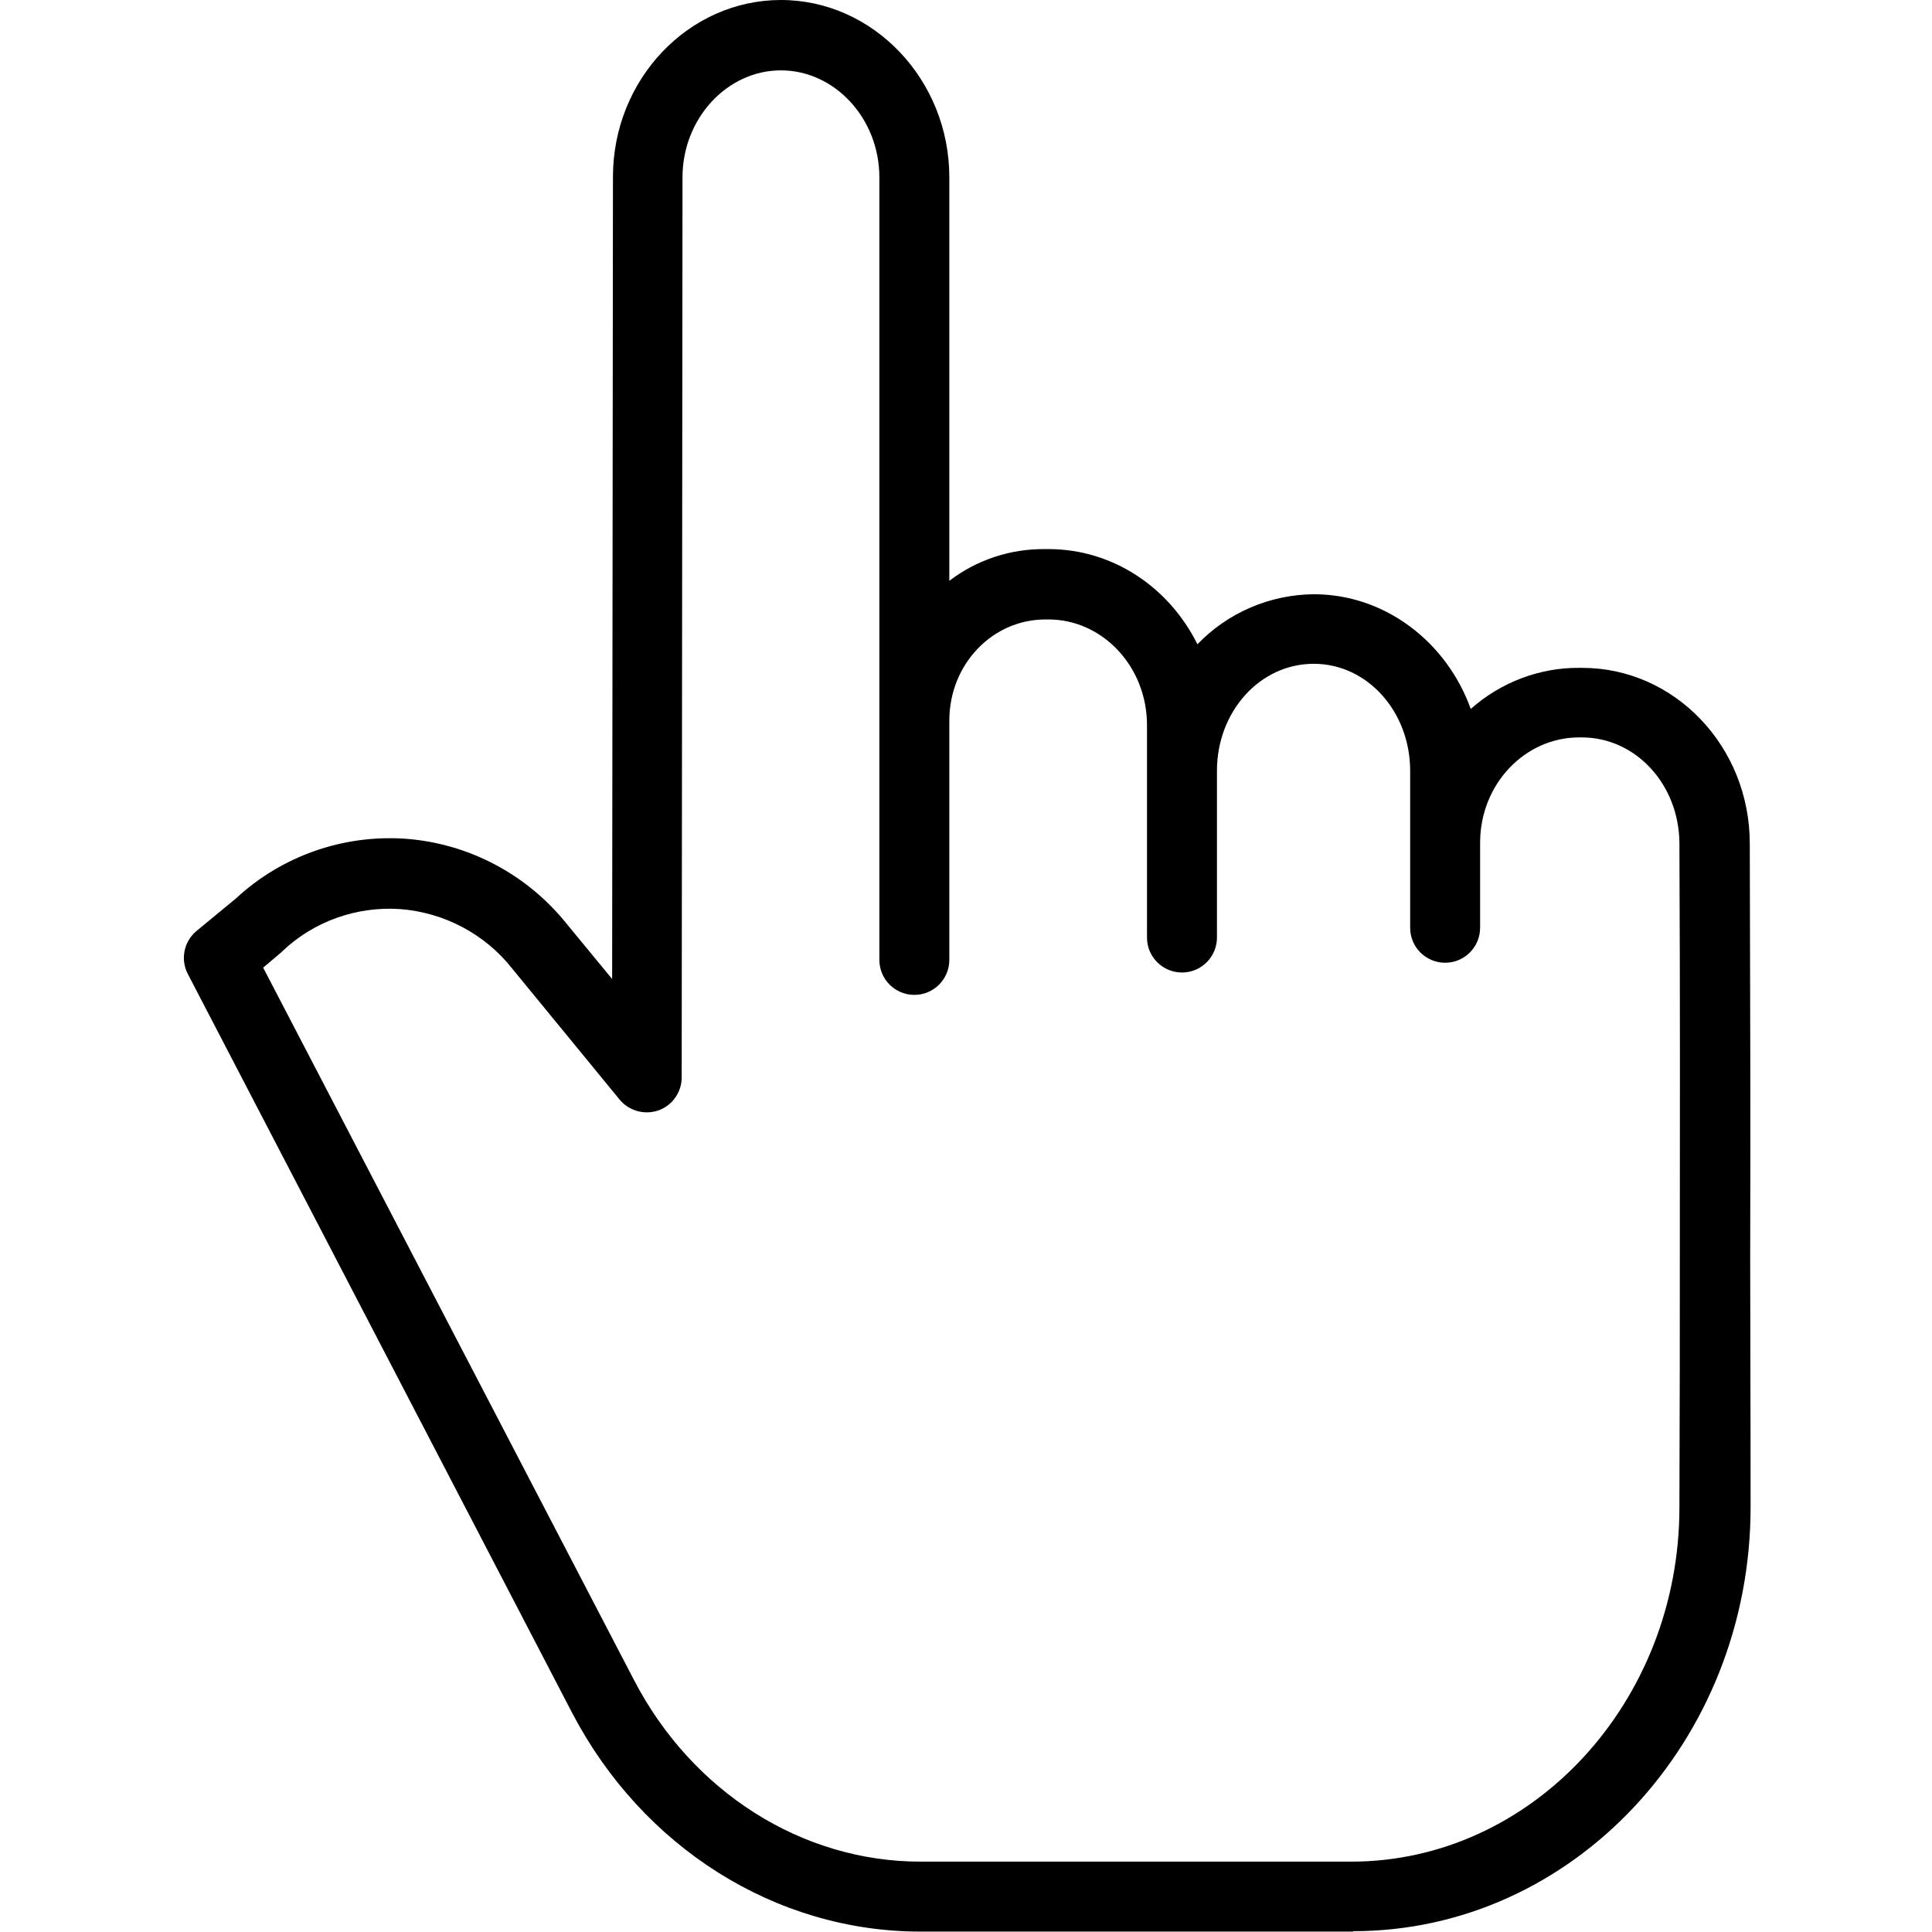
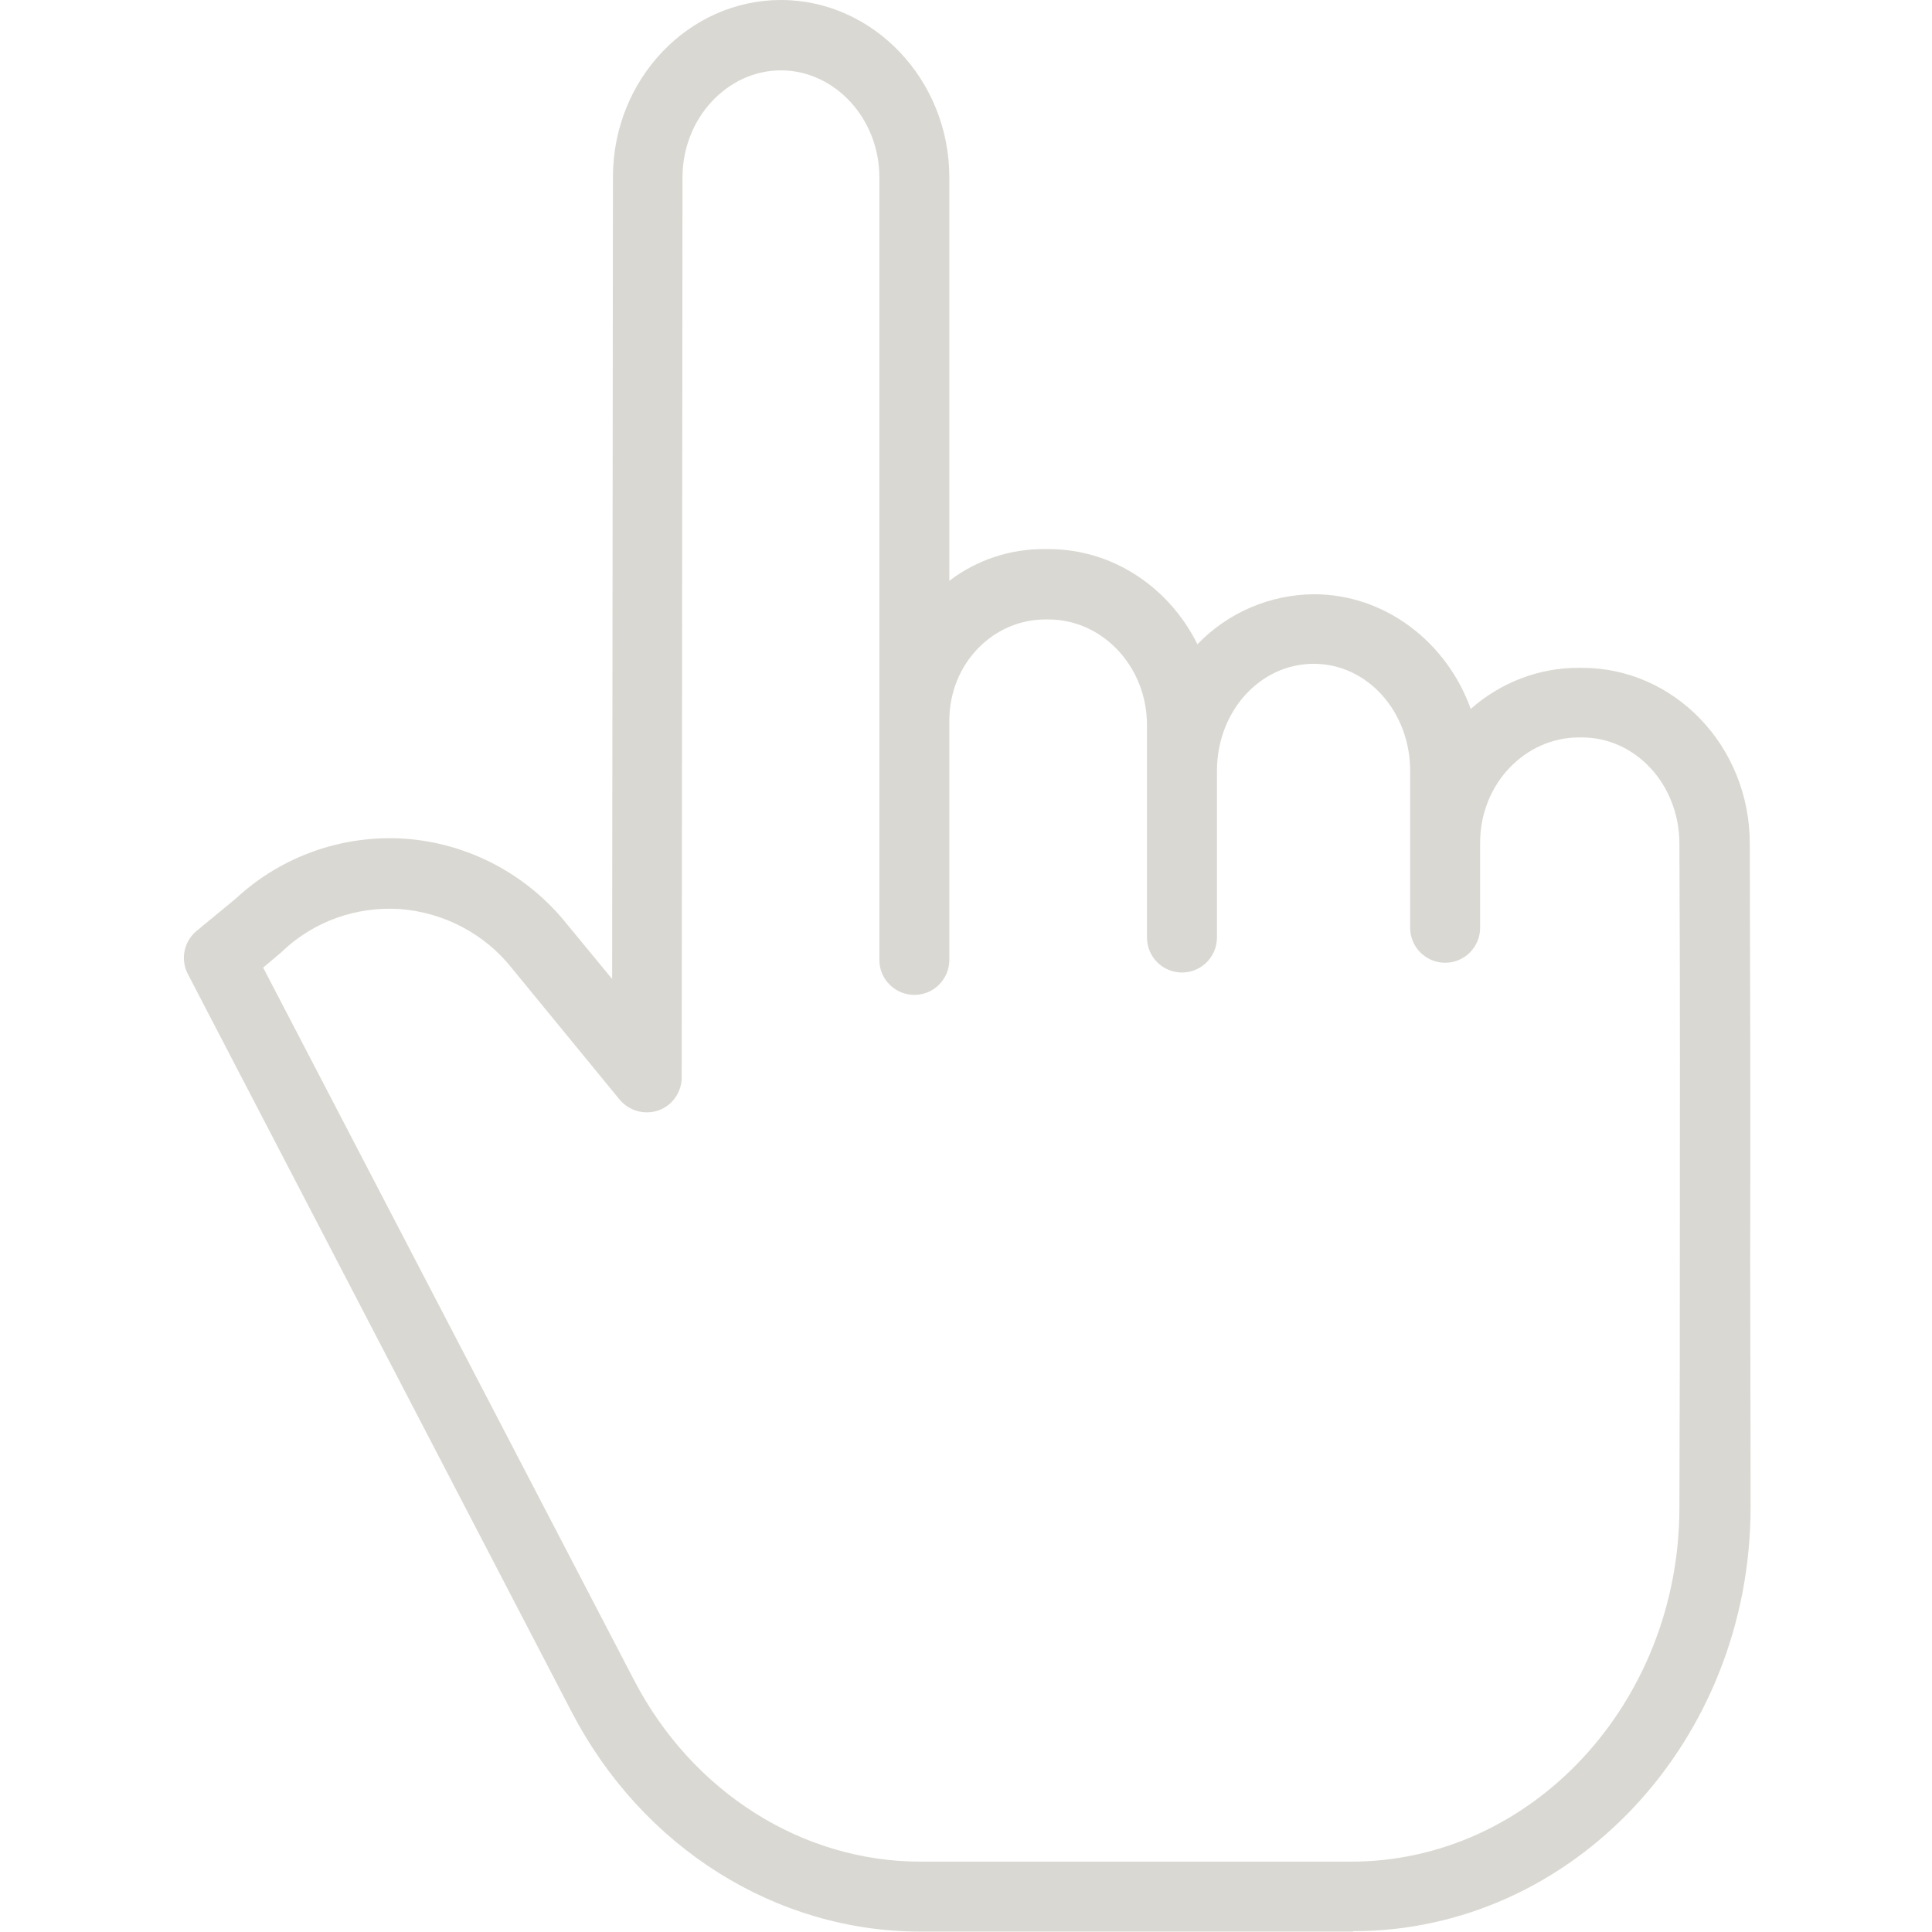
<svg xmlns="http://www.w3.org/2000/svg" version="1.1" id="Layer_1" x="0px" y="0px" viewBox="0 0 475 475" style="enable-background:new 0 0 475 475;" xml:space="preserve">
-   <path d="M389,164.2h-0.7c-9.8-0.1-19.4,3.6-26.7,10.1c-5.9-16.4-21-28.2-38.6-28.2c-10.8,0.1-21.1,4.5-28.6,12.3  c-6.9-13.9-20.7-23.4-36.6-23.4H257c-8.5-0.1-16.8,2.6-23.6,7.8V43.6c0-24-18.7-43.6-41.4-43.6c-22.7,0-41.3,19.5-41.3,43.5  l-0.2,197.2l-11.2-13.6c-9.8-12.2-24.2-19.8-39.8-20.9c-15.3-1-30.3,4.3-41.5,14.7l-9.7,8c-3.1,2.6-4,7-2.1,10.6l94.4,181.5  c17.3,33.2,50.1,53.9,85.7,53.9h106.4v-0.1c54,0,97.7-46.8,97.7-104.3c0-25.7-0.1-44.9-0.1-60.4c0.1-41.6,0-56.9-0.1-102.7  C430.2,183.5,411.7,164.2,389,164.2z M413,310.1c0,15.5,0,34.8-0.1,60.5c0,48-36.3,87.1-80.7,87.1H226.3  c-29.1,0-56.1-17.1-70.4-44.6L64.7,237.9l4.5-3.8c0.1-0.1,0.2-0.2,0.3-0.3c7.7-7.3,18.2-11,28.8-10.3c10.8,0.8,20.9,6.1,27.6,14.6  l26.4,32.2c2.3,2.8,6.1,3.9,9.6,2.7c3.4-1.2,5.7-4.5,5.7-8.1l0.2-221.3c0-14.5,11-26.3,24.2-26.3s24.2,11.8,24.2,26.3V177  c0,0.5,0,0.9,0,1.4c0,0.2,0,0.4,0,0.6v57c0,4.8,3.9,8.6,8.6,8.6c4.8,0,8.6-3.9,8.6-8.6v-58.8c0-14,10.7-24.9,23.6-24.9h0.8  c13.2,0,24.2,11.5,24.2,26v52.2c0,4.8,3.9,8.6,8.6,8.6c4.8,0,8.6-3.9,8.6-8.6v-41c0-14.5,10.5-26.3,23.8-26.3  c13.2,0,23.7,11.8,23.7,26.3v38.6c0,4.8,3.9,8.6,8.6,8.6c4.8,0,8.6-3.9,8.6-8.6v-20.9c0-14.5,11.1-25.9,24.3-25.9h0.7  c13.2,0,23.9,11.5,24,26C413.1,253.3,413,268.6,413,310.1z" />
+   <style type="text/css">
+ 	.st0{fill:#DAD8D2;}
+ </style>
+   <path class="st0" d="M389,164.2h-0.7c-9.8-0.1-19.4,3.6-26.7,10.1c-5.9-16.4-21-28.2-38.6-28.2c-10.8,0.1-21.1,4.5-28.6,12.3  c-6.9-13.9-20.7-23.4-36.6-23.4H257c-8.5-0.1-16.8,2.6-23.6,7.8V43.6c0-24-18.7-43.6-41.4-43.6s-41.3,19.5-41.3,43.5l-0.2,197.2  l-11.2-13.6c-9.8-12.2-24.2-19.8-39.8-20.9c-15.3-1-30.3,4.3-41.5,14.7l-9.7,8c-3.1,2.6-4,7-2.1,10.6L140.6,421  c17.3,33.2,50.1,53.9,85.7,53.9h106.4v-0.1c54,0,97.7-46.8,97.7-104.3c0-25.7-0.1-44.9-0.1-60.4c0.1-41.6,0-56.9-0.1-102.7  C430.2,183.5,411.7,164.2,389,164.2z M413,310.1c0,15.5,0,34.8-0.1,60.5c0,48-36.3,87.1-80.7,87.1H226.3  c-29.1,0-56.1-17.1-70.4-44.6L64.7,237.9l4.5-3.8c0.1-0.1,0.2-0.2,0.3-0.3c7.7-7.3,18.2-11,28.8-10.3c10.8,0.8,20.9,6.1,27.6,14.6  l26.4,32.2c2.3,2.8,6.1,3.9,9.6,2.7c3.4-1.2,5.7-4.5,5.7-8.1l0.2-221.3c0-14.5,11-26.3,24.2-26.3s24.2,11.8,24.2,26.3V177  c0,0.5,0,0.9,0,1.4c0,0.2,0,0.4,0,0.6v57c0,4.8,3.9,8.6,8.6,8.6c4.8,0,8.6-3.9,8.6-8.6v-58.8c0-14,10.7-24.9,23.6-24.9h0.8  c13.2,0,24.2,11.5,24.2,26v52.2c0,4.8,3.9,8.6,8.6,8.6c4.8,0,8.6-3.9,8.6-8.6v-41c0-14.5,10.5-26.3,23.8-26.3  c13.2,0,23.7,11.8,23.7,26.3v38.6c0,4.8,3.9,8.6,8.6,8.6c4.8,0,8.6-3.9,8.6-8.6v-20.9c0-14.5,11.1-25.9,24.3-25.9h0.7  c13.2,0,23.9,11.5,24,26C413.1,253.3,413,268.6,413,310.1z" />
</svg>
